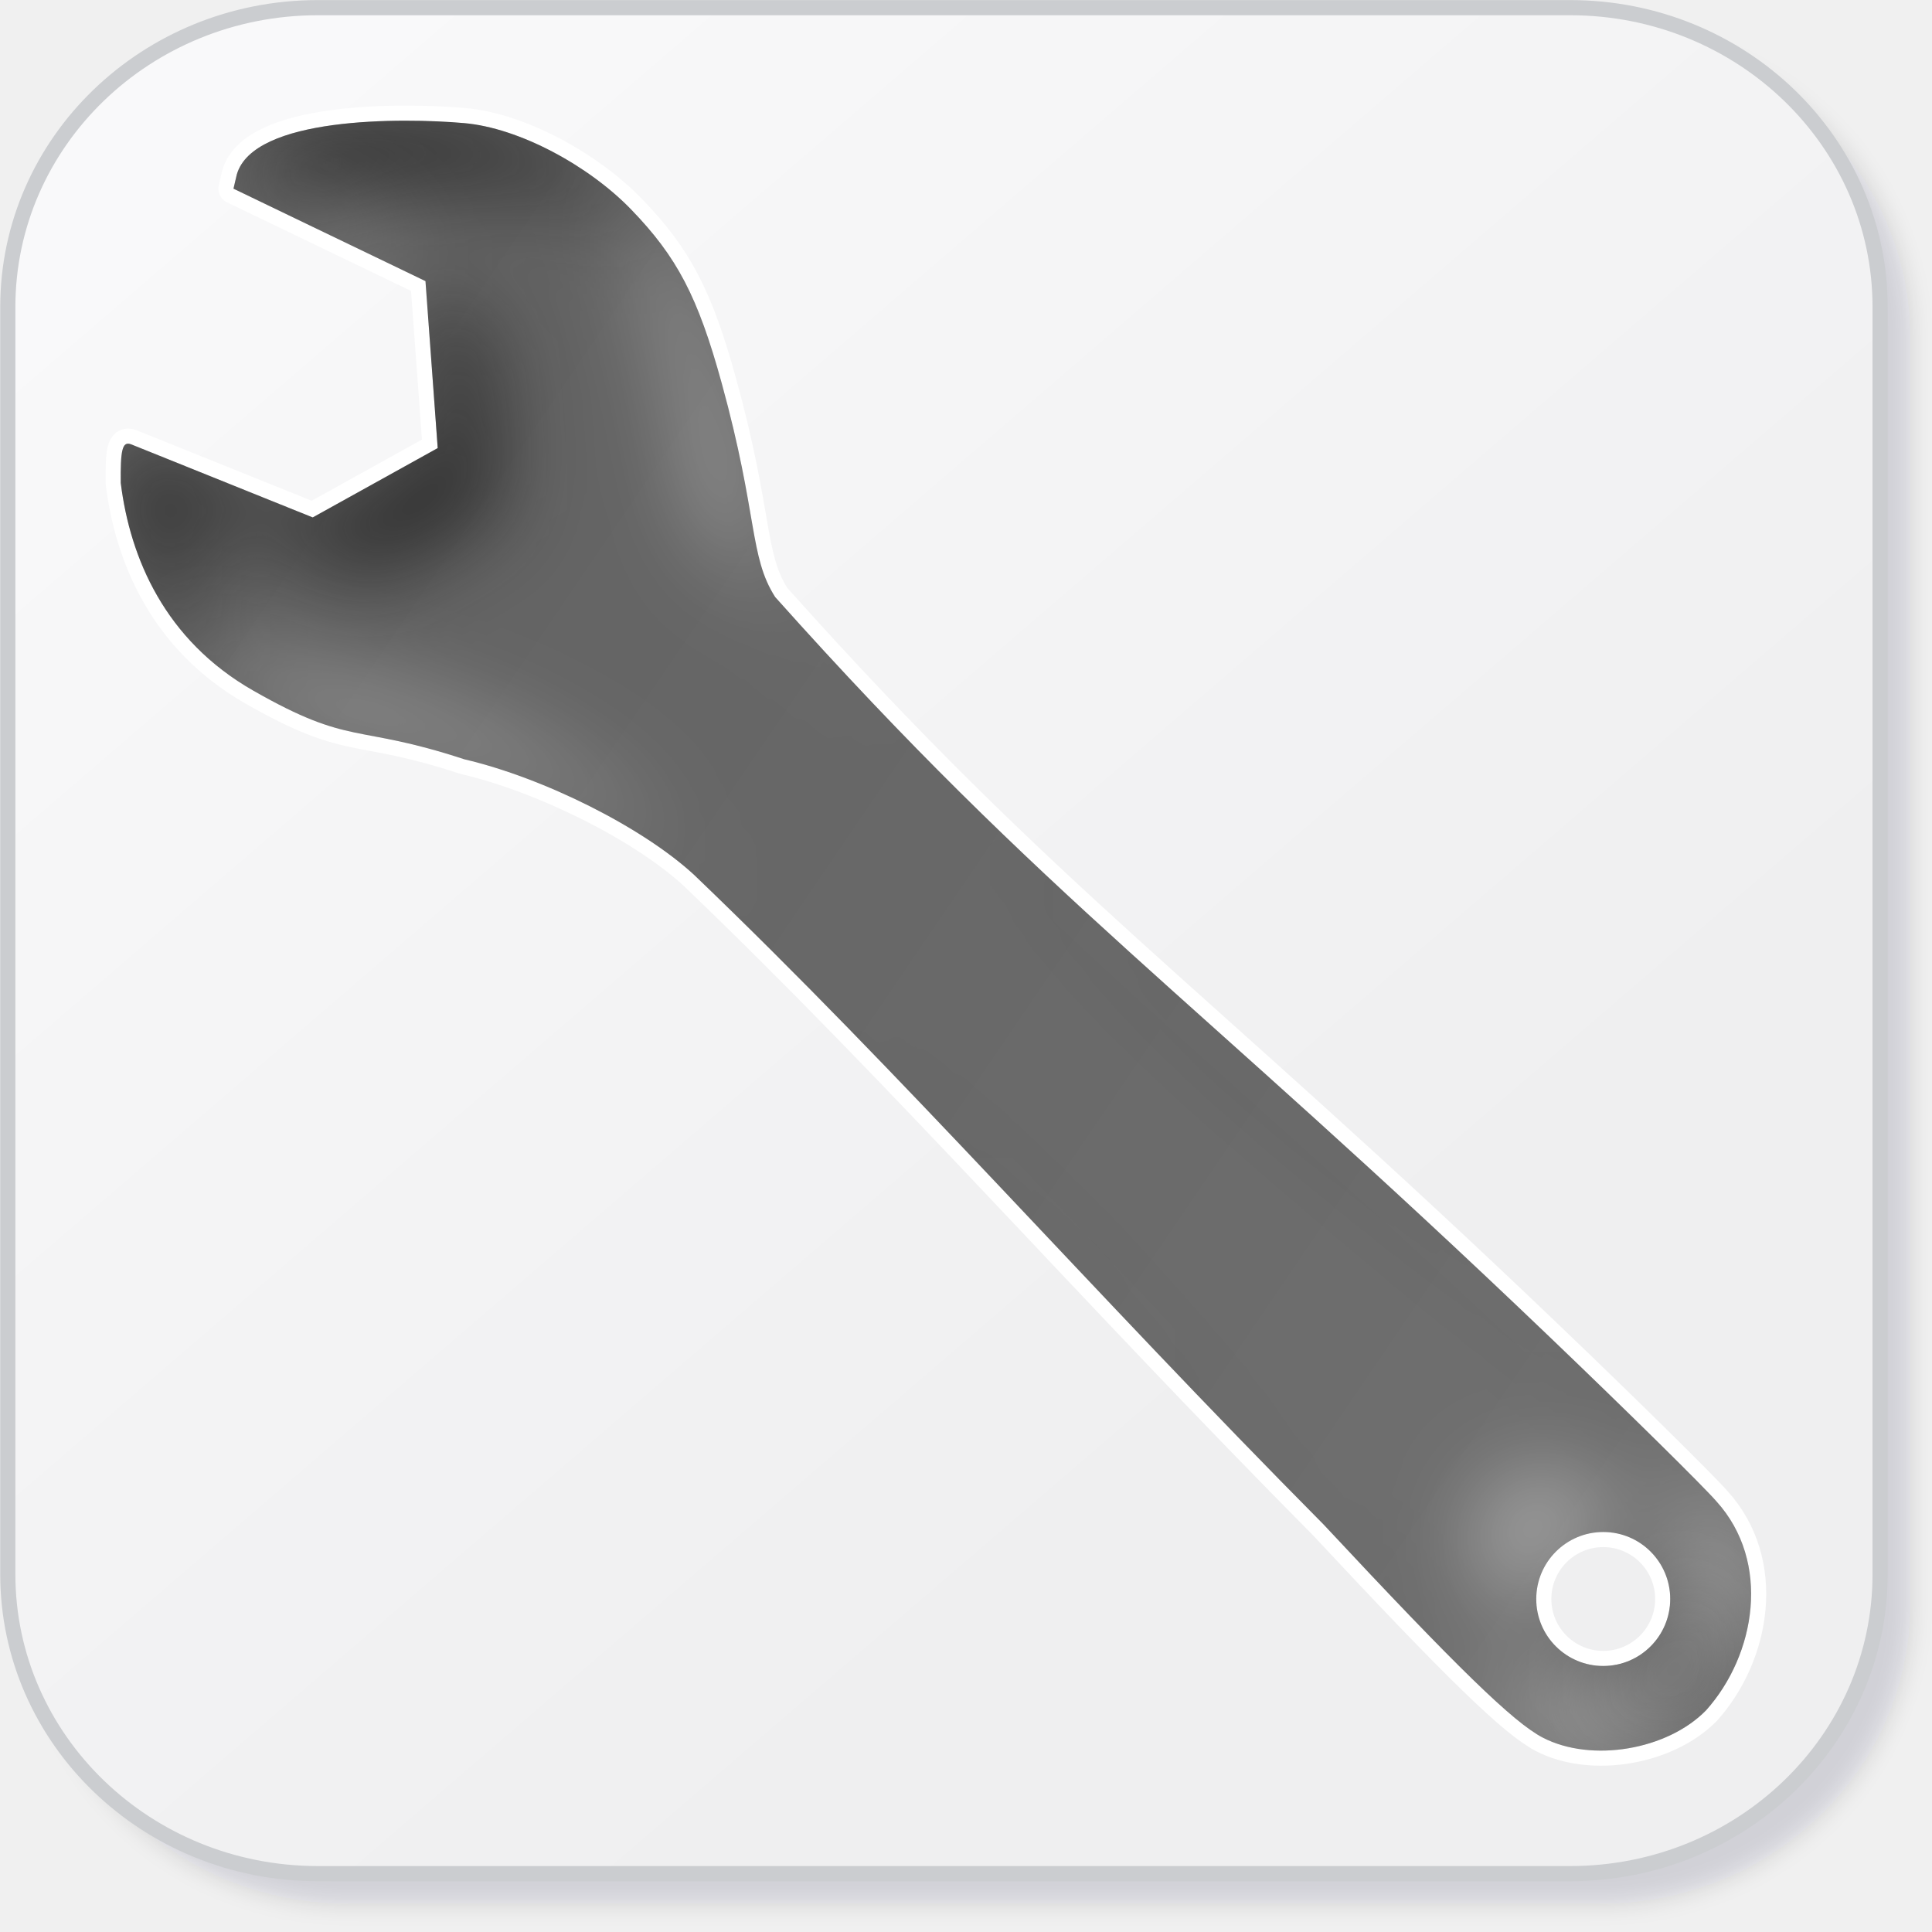
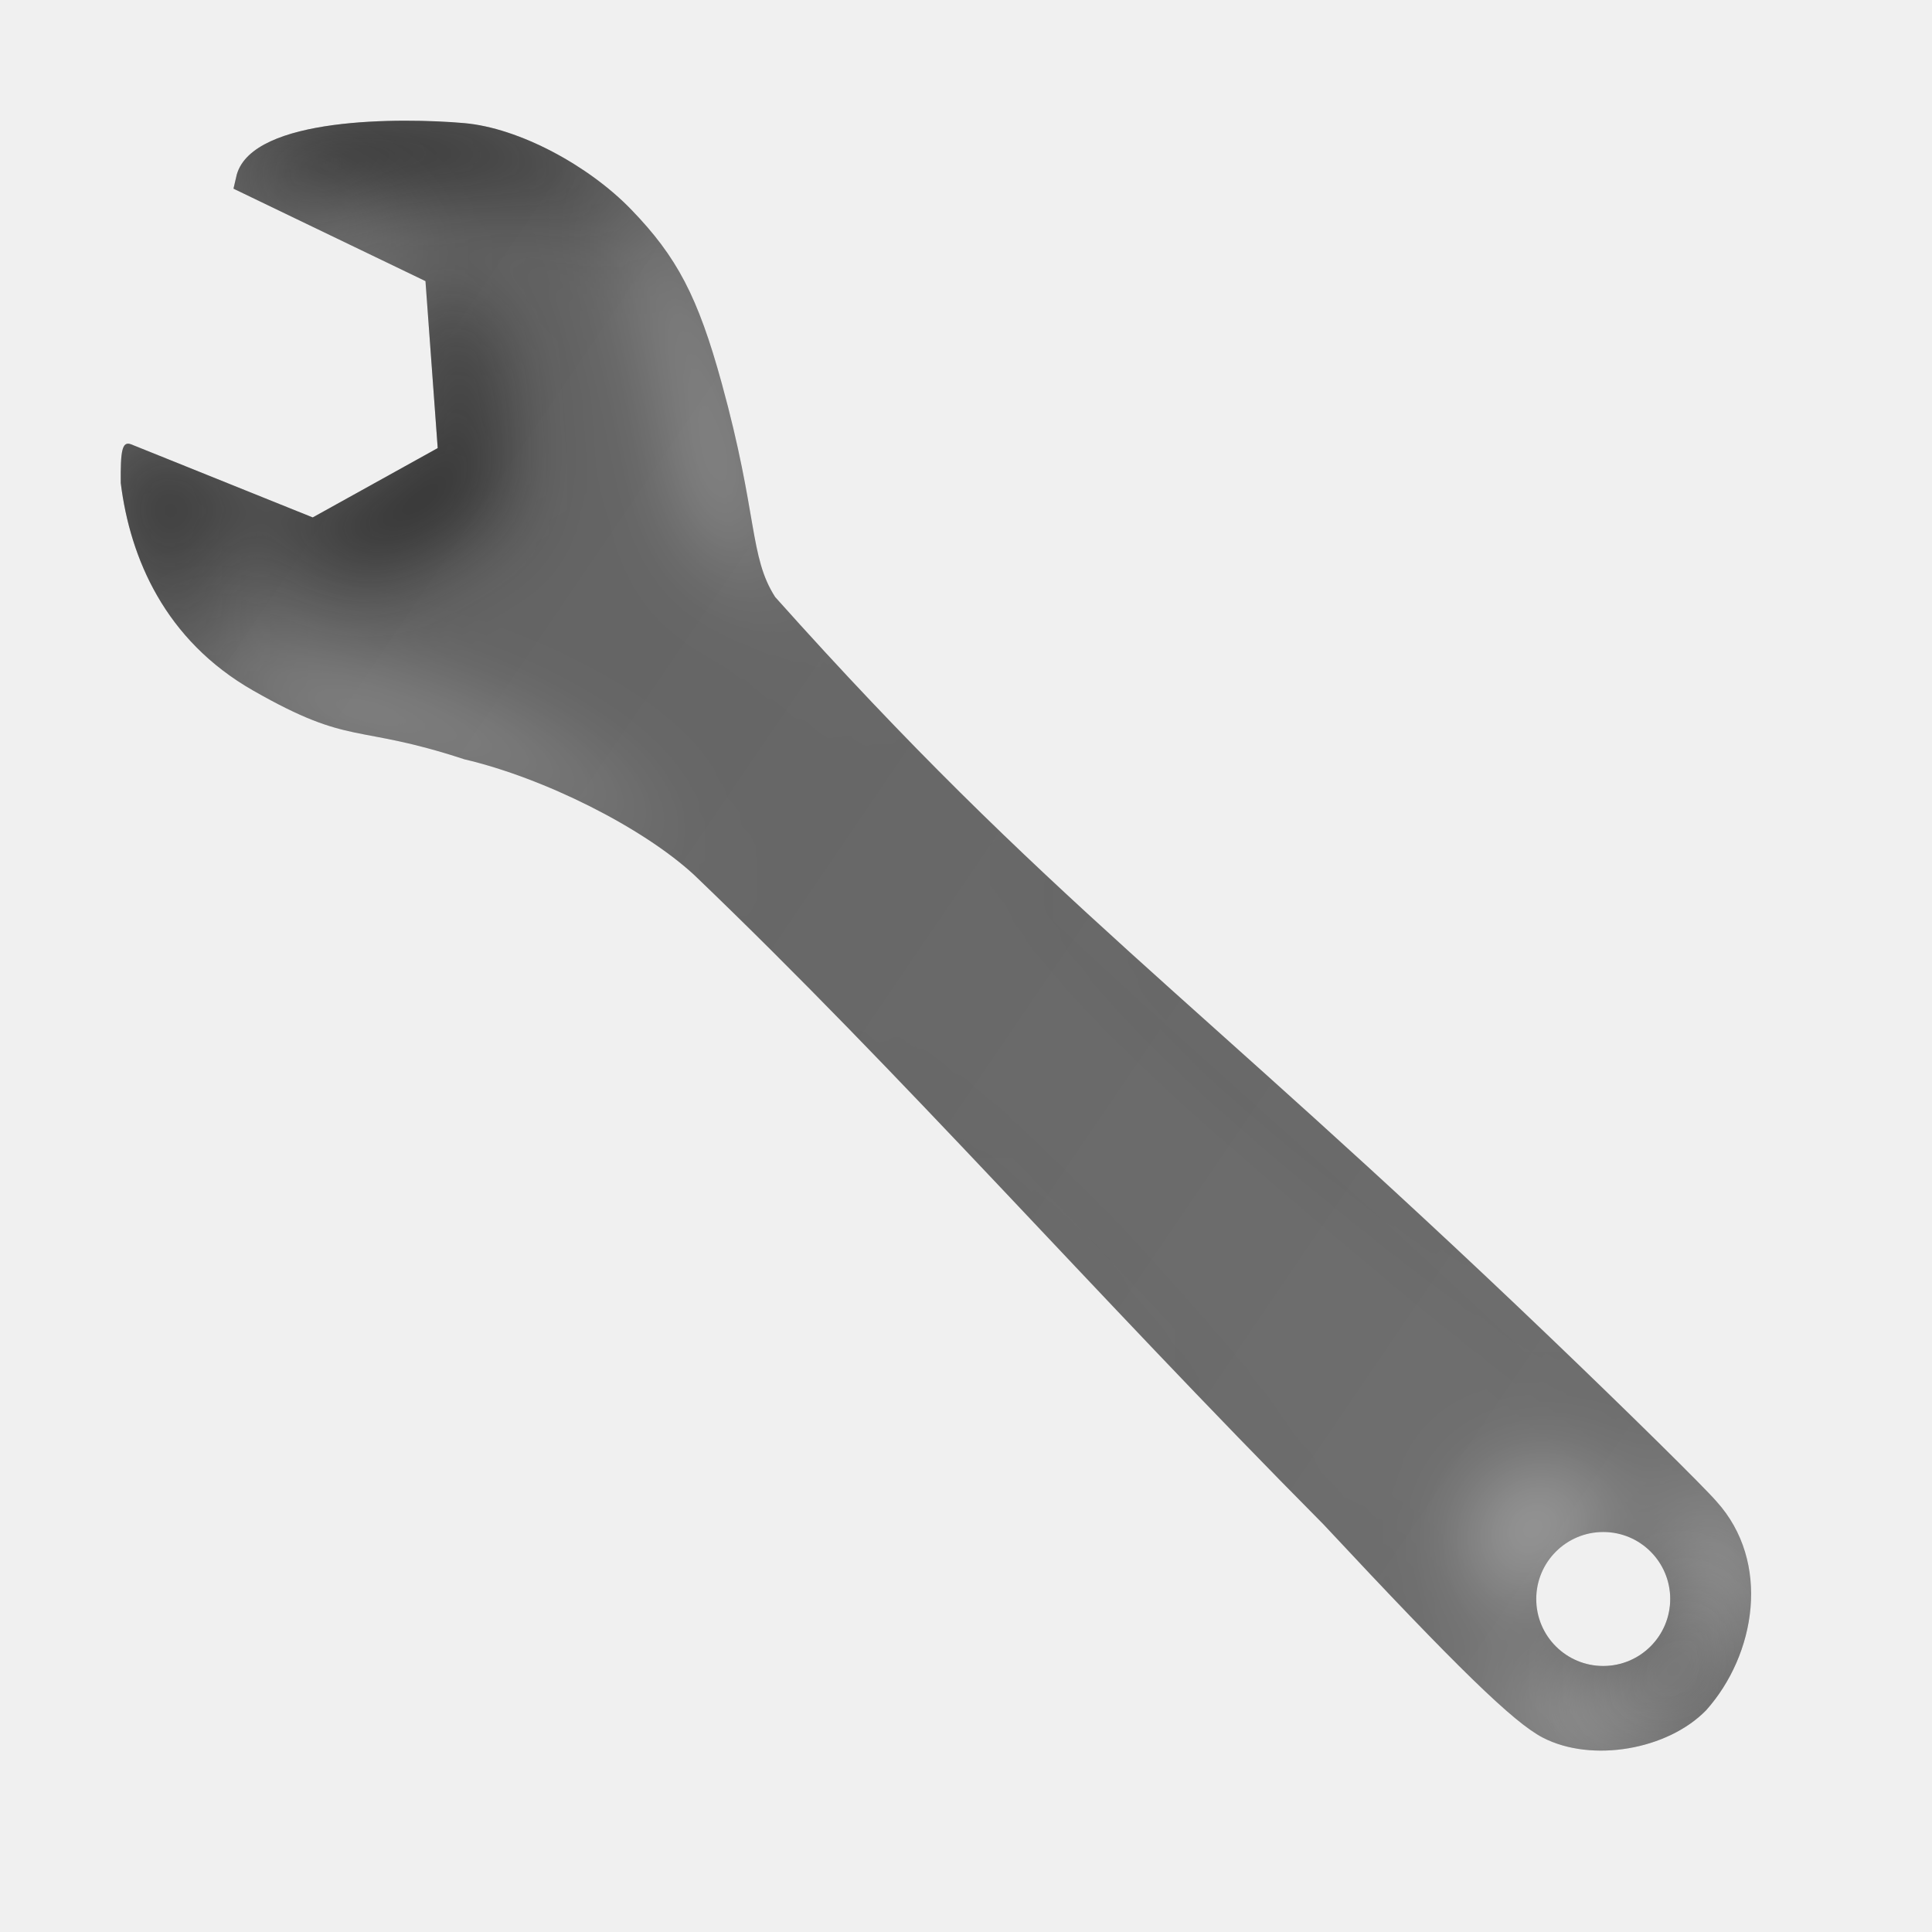
<svg xmlns="http://www.w3.org/2000/svg" xmlns:xlink="http://www.w3.org/1999/xlink" width="128" height="128" id="svg2" version="1.1">
  <defs id="defs4">
    <linearGradient id="linearGradient3843">
      <stop style="stop-color:#f9f9fa;stop-opacity:1;" offset="0" id="stop3845" />
      <stop style="stop-color:#efeff0;stop-opacity:1;" offset="1" id="stop3847" />
    </linearGradient>
    <filter id="filter3784">
      <feGaussianBlur stdDeviation="0.741" id="feGaussianBlur3786" />
    </filter>
    <filter id="filter3835" x="-0.119" width="1.238" y="-0.119" height="1.237">
      <feGaussianBlur stdDeviation="5.944" id="feGaussianBlur3837" />
    </filter>
    <filter id="filter3839">
      <feGaussianBlur stdDeviation="4.512" id="feGaussianBlur3841" />
    </filter>
    <linearGradient xlink:href="#linearGradient3843" id="linearGradient3849" x1="14.268" y1="932.537" x2="86.411" y2="1016.109" gradientUnits="userSpaceOnUse" gradientTransform="matrix(1.00528,0,0,1.00188,-0.7219604,-1.995315)" />
    <mask maskUnits="userSpaceOnUse" id="mask3859">
      <rect ry="19.797" rx="20.428" y="925.126" x="1.232" height="123.393" width="123.393" id="rect3861" style="color:#000000;fill:#ffffff;fill-opacity:1;stroke:none;stroke-width:0.964;marker:none;visibility:visible;display:inline;overflow:visible;enable-background:accumulate" />
    </mask>
    <linearGradient id="linearGradient3834-0-7-118-6-4-8-1-0-5">
      <stop style="stop-color:#626262;stop-opacity:1;" offset="0" id="stop3836-1-1-88-7-5-5-7-5-0" />
      <stop style="stop-color:#707070;stop-opacity:1;" offset="1" id="stop3838-0-6-22-3-8-6-8-4-9" />
    </linearGradient>
    <linearGradient xlink:href="#linearGradient3834-0-7-118-6-4-8-1-0-5" id="linearGradient4128" gradientUnits="userSpaceOnUse" gradientTransform="matrix(0.05546497,-0.07375427,0.0502137,0.06677138,-218.8144,134.2198)" x1="3032.35" y1="1584.051" x2="3111.016" y2="3013.223" />
    <filter color-interpolation-filters="sRGB" id="filter3822-9-6-4-3-9-7-9-6-0">
      <feGaussianBlur stdDeviation="2.861" id="feGaussianBlur3824-5-7-3-1-6-3-6-4-8" />
    </filter>
    <filter color-interpolation-filters="sRGB" id="filter3822-2-7-6-8-3-5-6-1-4">
      <feGaussianBlur stdDeviation="2.861" id="feGaussianBlur3824-4-8-9-4-4-3-2-9-0" />
    </filter>
    <mask maskUnits="userSpaceOnUse" id="mask4254">
      <path id="path4256" d="M 15.688,11.562 15.469,12.5 28.188,18.625 29,29.688 20.719,34.281 8.688,29.438 C 8.083,29.201 7.979,29.875 8,32 c 0.619,4.975 2.924,10.409 8.763,13.746 6.532,3.733 6.735,2.174 14.001,4.559 5.286,1.238 11.804,4.509 15.219,7.656 C 59.915,71.31 72.132,85.318 87.688,101 c 8.891,9.524 12.592,13.123 14.531,14.125 3.241,1.675 8.257,0.805 10.812,-1.812 3.292,-3.68 4.333,-9.817 0.688,-13.844 -0.833,-0.964 -5.796,-5.864 -11.031,-10.875 C 78.789,65.71 69.403,59.746 51.358,39.555 49.629,36.853 50.228,34.148 47.812,25.375 c -1.579,-5.734 -2.96,-8.358 -6,-11.5 C 39.003,10.971 34.4,8.476 30.75,8.156 26.612,7.793 16.786,7.731 15.688,11.562 z M 106.219,101.5 c 2.451,0 4.438,1.987 4.438,4.438 0,2.451 -1.987,4.438 -4.438,4.438 -2.451,0 -4.438,-1.987 -4.438,-4.438 0,-2.451 1.987,-4.438 4.438,-4.438 z" style="color:#000000;fill:#ffffff;fill-opacity:1;fill-rule:nonzero;stroke:none;stroke-width:30.324;marker:none;visibility:visible;display:inline;overflow:visible;enable-background:accumulate" />
    </mask>
  </defs>
-   <g id="layer1" transform="translate(0,-924.3622)" style="display:inline">
-     <rect ry="19.797" rx="20.428" y="927.126" x="3.232" height="123.393" width="123.393" id="rect3766" style="color:#000000;fill:#252628;fill-opacity:0.129;stroke:none;stroke-width:0.964;marker:none;visibility:visible;display:inline;overflow:visible;filter:url(#filter3784);enable-background:accumulate" transform="matrix(1.00528,0,0,1.00188,-0.7219604,-1.995315)" />
-     <rect style="color:#000000;fill:url(#linearGradient3849);fill-opacity:1;stroke:none;stroke-width:0.964;marker:none;visibility:visible;display:inline;overflow:visible;enable-background:accumulate" id="rect2985" width="124.045" height="123.625" x="0.517" y="924.87" rx="20.536" ry="19.834" />
+   <g id="layer1" transform="translate(0,-924.3622)" style="display:none">
+     <rect ry="19.797" rx="20.428" y="927.126" x="3.232" height="123.393" width="123.393" id="rect3766" style="color:#000000;display:inline;overflow:visible;visibility:visible;fill:#252628;fill-opacity:0.129;stroke:none;stroke-width:0.964;marker:none;filter:url(#filter3784);enable-background:accumulate" transform="matrix(1.00528,0,0,1.00188,-0.7219604,-1.995315)" />
+     <rect style="color:#000000;display:inline;overflow:visible;visibility:visible;fill:url(#linearGradient3849);fill-opacity:1;stroke:none;stroke-width:0.964;marker:none;enable-background:accumulate" id="rect2985" width="124.045" height="123.625" x="0.517" y="924.87" rx="20.536" ry="19.834" />
    <g id="g3853" mask="url(#mask3859)" transform="matrix(1.00528,0,0,1.00188,-0.7219604,-1.995315)">
-       <path id="rect3788" transform="translate(0,924.3622)" d="m 111.312,2 c 1.064,2.397 2.031,5.05 1.656,7.812 l -10,73.812 c -1.472,10.868 -9.195,18.236 -20.406,19.781 l -72.531,10 C 7.534,113.751 5.1,112.934 2.875,112.125 c 0.771,1.763 1.762,3.389 3,4.844 0.011,0.01 0.02,0.022 0.031,0.031 3.624,3.201 8.436,5.156 13.75,5.156 l 82.531,0 c 11.317,0 20.438,-8.814 20.438,-19.781 l 0,-83.812 c 0,-4.877 -1.81,-9.314 -4.812,-12.75 C 115.93,4.182 113.729,2.867 111.312,2 z" style="color:#000000;fill:#c9c9cf;fill-opacity:0.254;stroke:none;stroke-width:0.964;marker:none;visibility:visible;display:inline;overflow:visible;filter:url(#filter3835);enable-background:accumulate" />
-       <path id="rect3796" transform="translate(0,924.3622)" d="m 23.656,2.75 c -11.317,0 -20.438,8.845 -20.438,19.812 l 0,83.812 c 0,4.851 1.778,9.26 4.75,12.688 1.85,1.618 4,2.904 6.375,3.781 -0.721,-2.023 -1.488,-4.234 -1.125,-6.469 l 12,-73.812 C 26.979,31.737 34.451,24.339 45.656,22.75 l 70.531,-10 c 2.556,-0.362 5.046,0.494 7.312,1.344 -0.824,-2.322 -2.061,-4.444 -3.656,-6.281 -0.028,-0.025 -0.066,-0.038 -0.094,-0.062 -3.603,-3.111 -8.34,-5 -13.562,-5 z" style="color:#000000;fill:#ffffff;fill-opacity:1;stroke:none;stroke-width:0.964;marker:none;visibility:visible;display:inline;overflow:visible;filter:url(#filter3839);enable-background:accumulate" />
+       <path id="rect3788" transform="translate(0,924.3622)" d="m 111.312,2 c 1.064,2.397 2.031,5.05 1.656,7.812 l -10,73.812 c -1.472,10.868 -9.195,18.236 -20.406,19.781 l -72.531,10 C 7.534,113.751 5.1,112.934 2.875,112.125 c 0.771,1.763 1.762,3.389 3,4.844 0.011,0.01 0.02,0.022 0.031,0.031 3.624,3.201 8.436,5.156 13.75,5.156 l 82.531,0 c 11.317,0 20.438,-8.814 20.438,-19.781 l 0,-83.812 c 0,-4.877 -1.81,-9.314 -4.812,-12.75 C 115.93,4.182 113.729,2.867 111.312,2 Z" style="color:#000000;display:inline;overflow:visible;visibility:visible;fill:#c9c9cf;fill-opacity:0.254;stroke:none;stroke-width:0.964;marker:none;filter:url(#filter3835);enable-background:accumulate" />
+       <path id="rect3796" transform="translate(0,924.3622)" d="m 23.656,2.75 c -11.317,0 -20.438,8.845 -20.438,19.812 l 0,83.812 c 0,4.851 1.778,9.26 4.75,12.688 1.85,1.618 4,2.904 6.375,3.781 -0.721,-2.023 -1.488,-4.234 -1.125,-6.469 l 12,-73.812 C 26.979,31.737 34.451,24.339 45.656,22.75 l 70.531,-10 c 2.556,-0.362 5.046,0.494 7.312,1.344 -0.824,-2.322 -2.061,-4.444 -3.656,-6.281 -0.028,-0.025 -0.066,-0.038 -0.094,-0.062 -3.603,-3.111 -8.34,-5 -13.562,-5 z" style="color:#000000;display:inline;overflow:visible;visibility:visible;fill:#ffffff;fill-opacity:1;stroke:none;stroke-width:0.964;marker:none;filter:url(#filter3839);enable-background:accumulate" />
    </g>
-     <rect ry="19.834" rx="20.536" y="924.87" x="0.517" height="123.625" width="124.045" id="rect3851" style="color:#000000;fill:none;stroke:#cbcdd0;stroke-width:1.004;stroke-linecap:round;stroke-linejoin:round;stroke-miterlimit:4;stroke-opacity:1;stroke-dasharray:none;stroke-dashoffset:0;marker:none;visibility:visible;display:inline;overflow:visible;enable-background:accumulate" />
+     <rect ry="19.834" rx="20.536" y="924.87" x="0.517" height="123.625" width="124.045" id="rect3851" style="color:#000000;display:inline;overflow:visible;visibility:visible;fill:none;stroke:#cbcdd0;stroke-width:1.004;stroke-linecap:round;stroke-linejoin:round;stroke-miterlimit:4;stroke-dasharray:none;stroke-dashoffset:0;stroke-opacity:1;marker:none;enable-background:accumulate" />
  </g>
-   <g id="layer2">
-     <path id="path4269" d="M 15.688,11.562 15.469,12.5 28.188,18.625 29,29.688 20.719,34.281 8.688,29.438 C 8.083,29.201 7.979,29.875 8,32 c 0.619,4.975 2.924,10.409 8.763,13.746 6.532,3.733 6.735,2.174 14.001,4.559 5.286,1.238 11.804,4.509 15.219,7.656 C 59.915,71.31 72.132,85.318 87.688,101 c 8.891,9.524 12.592,13.123 14.531,14.125 3.241,1.675 8.257,0.805 10.812,-1.812 3.292,-3.68 4.333,-9.817 0.688,-13.844 -0.833,-0.964 -5.796,-5.864 -11.031,-10.875 C 78.789,65.71 69.403,59.746 51.358,39.555 49.629,36.853 50.228,34.148 47.812,25.375 c -1.579,-5.734 -2.96,-8.358 -6,-11.5 C 39.003,10.971 34.4,8.476 30.75,8.156 26.612,7.793 16.786,7.731 15.688,11.562 z M 106.219,101.5 c 2.451,0 4.438,1.987 4.438,4.438 0,2.451 -1.987,4.438 -4.438,4.438 -2.451,0 -4.438,-1.987 -4.438,-4.438 0,-2.451 1.987,-4.438 4.438,-4.438 z" style="display:inline;color:#000000;fill:none;stroke:#ffffff;stroke-width:2;stroke-linecap:round;stroke-linejoin:round;stroke-miterlimit:4;stroke-opacity:1;stroke-dasharray:none;stroke-dashoffset:0;marker:none;visibility:visible;overflow:visible;enable-background:accumulate" />
+   <g id="layer2" style="display:none">
+     <path id="path4269" d="M 15.688,11.562 15.469,12.5 28.188,18.625 29,29.688 20.719,34.281 8.688,29.438 C 8.083,29.201 7.979,29.875 8,32 c 0.619,4.975 2.924,10.409 8.763,13.746 6.532,3.733 6.735,2.174 14.001,4.559 5.286,1.238 11.804,4.509 15.219,7.656 C 59.915,71.31 72.132,85.318 87.688,101 c 8.891,9.524 12.592,13.123 14.531,14.125 3.241,1.675 8.257,0.805 10.812,-1.812 3.292,-3.68 4.333,-9.817 0.688,-13.844 -0.833,-0.964 -5.796,-5.864 -11.031,-10.875 C 78.789,65.71 69.403,59.746 51.358,39.555 49.629,36.853 50.228,34.148 47.812,25.375 c -1.579,-5.734 -2.96,-8.358 -6,-11.5 C 39.003,10.971 34.4,8.476 30.75,8.156 26.612,7.793 16.786,7.731 15.688,11.562 Z M 106.219,101.5 c 2.451,0 4.438,1.987 4.438,4.438 0,2.451 -1.987,4.438 -4.438,4.438 -2.451,0 -4.438,-1.987 -4.438,-4.438 0,-2.451 1.987,-4.438 4.438,-4.438 z" style="color:#000000;display:inline;overflow:visible;visibility:visible;fill:none;stroke:#ffffff;stroke-width:2;stroke-linecap:round;stroke-linejoin:round;stroke-miterlimit:4;stroke-dasharray:none;stroke-dashoffset:0;stroke-opacity:1;marker:none;enable-background:accumulate" />
  </g>
  <g id="layer3" style="display:inline">
    <path style="color:#000000;fill:url(#linearGradient4128);fill-opacity:1;fill-rule:nonzero;stroke:none;stroke-width:30.324;marker:none;visibility:visible;display:inline;overflow:visible;enable-background:accumulate" d="M 15.688,11.562 15.469,12.5 28.188,18.625 29,29.688 20.719,34.281 8.688,29.438 C 8.083,29.201 7.979,29.875 8,32 c 0.619,4.975 2.924,10.409 8.763,13.746 6.532,3.733 6.735,2.174 14.001,4.559 5.286,1.238 11.804,4.509 15.219,7.656 C 59.915,71.31 72.132,85.318 87.688,101 c 8.891,9.524 12.592,13.123 14.531,14.125 3.241,1.675 8.257,0.805 10.812,-1.812 3.292,-3.68 4.333,-9.817 0.688,-13.844 -0.833,-0.964 -5.796,-5.864 -11.031,-10.875 C 78.789,65.71 69.403,59.746 51.358,39.555 49.629,36.853 50.228,34.148 47.812,25.375 c -1.579,-5.734 -2.96,-8.358 -6,-11.5 C 39.003,10.971 34.4,8.476 30.75,8.156 26.612,7.793 16.786,7.731 15.688,11.562 z M 106.219,101.5 c 2.451,0 4.438,1.987 4.438,4.438 0,2.451 -1.987,4.438 -4.438,4.438 -2.451,0 -4.438,-1.987 -4.438,-4.438 0,-2.451 1.987,-4.438 4.438,-4.438 z" id="path4135" />
    <g id="g4248" mask="url(#mask4254)">
      <path id="path4153" d="M 26.812,8 C 22.252,8.009 16.511,8.689 15.688,11.562 L 15.469,12.5 20.125,14.75 c 2.182,-2.997 10.808,-2.929 14.625,-2.594 2.838,0.249 6.238,1.827 8.938,3.875 C 43.135,15.309 42.521,14.608 41.812,13.875 39.003,10.971 34.4,8.476 30.75,8.156 29.716,8.066 28.333,7.997 26.812,8 z M 28.219,18.625 29,29.688 20.719,34.281 8.688,29.438 C 8.083,29.201 7.979,29.875 8,32 8.561,36.512 10.536,41.389 15.25,44.75 13.333,42.021 12.365,38.934 12,36 11.979,33.875 12.083,33.201 12.688,33.438 L 24.719,38.281 33,33.688 32.188,22.625 z M 64.938,53.812 c 12.594,12.841 22.429,20.281 41.75,38.781 2.432,2.328 4.728,4.572 6.656,6.469 -1.301,-1.397 -5.793,-5.813 -10.656,-10.469 C 85.46,72.098 75.762,64.391 64.938,53.812 z M 53.781,65.688 C 64.678,76.725 75.097,88.307 87.688,101 c 4.37,4.681 7.481,7.88 9.75,10.094 C 95.81,109.401 93.91,107.381 91.688,105 77.57,90.767 66.177,77.921 53.781,65.688 z m 55.438,36.969 c 0.939,1.081 1.154,2.148 1.406,3.5 -0.1,2.034 -1.532,3.715 -3.469,4.125 -1.798,0.354 -2.957,-0.333 -4.219,-1.312 l 4.594,4.5 c 0.744,0.572 1.674,0.906 2.688,0.906 0.919,0 1.761,-0.272 2.469,-0.75 0.043,-0.029 0.084,-0.064 0.125,-0.094 0.076,-0.071 0.147,-0.145 0.219,-0.219 0.513,-0.573 0.949,-1.231 1.344,-1.906 0.164,-0.464 0.281,-0.949 0.281,-1.469 0,-1.294 -0.554,-2.442 -1.438,-3.25 z" style="color:#000000;fill:#141414;fill-opacity:0.732;fill-rule:nonzero;stroke:none;stroke-width:1.278;marker:none;visibility:visible;display:inline;overflow:visible;filter:url(#filter3822-9-6-4-3-9-7-9-6-0);enable-background:accumulate" />
      <path id="path4207" d="m 16.125,10.75 c -0.183,0.252 -0.352,0.515 -0.438,0.812 L 15.469,12.5 28.219,18.656 24.188,14.625 z m 23.562,1.281 c 1.815,2.375 2.914,4.947 4.125,9.344 2.416,8.773 1.802,11.485 3.531,14.188 C 52.305,41.114 56.616,45.577 60.75,49.625 57.823,46.634 54.727,43.348 51.344,39.562 49.615,36.86 50.228,34.148 47.812,25.375 c -1.579,-5.734 -2.96,-8.358 -6,-11.5 -0.625,-0.647 -1.352,-1.257 -2.125,-1.844 z M 11.25,40.75 c 1.334,1.899 3.104,3.631 5.5,5 6.532,3.733 6.734,2.178 14,4.562 5.286,1.238 11.804,4.509 15.219,7.656 1.287,1.233 2.55,2.473 3.812,3.719 -2.565,-2.599 -5.157,-5.175 -7.812,-7.719 C 38.554,50.821 32.036,47.55 26.75,46.312 c -7.266,-2.385 -7.468,-0.829 -14,-4.562 -0.544,-0.311 -1.016,-0.655 -1.5,-1 z m 98.469,54.719 c 3.078,3.4 2.794,8.278 0.656,11.938 -0.268,0.755 -0.741,1.402 -1.344,1.906 -0.072,0.074 -0.143,0.148 -0.219,0.219 -0.042,0.03 -0.082,0.065 -0.125,0.094 -2.64,2.364 -7.365,3.104 -10.469,1.5 -0.902,-0.466 -2.209,-1.544 -4.219,-3.469 4.454,4.602 6.83,6.751 8.219,7.469 3.241,1.675 8.257,0.805 10.812,-1.812 3.292,-3.68 4.333,-9.817 0.688,-13.844 -0.423,-0.489 -1.952,-1.982 -4,-4 z m -7.5,2.031 c -2.451,0 -4.438,1.987 -4.438,4.438 0,1.342 0.59,2.534 1.531,3.344 l 3.656,3.656 c -0.78,-0.91 -0.931,-1.929 -1.188,-3.062 0.032,-2.295 1.808,-4.155 4.062,-4.344 1.236,-0.032 2.122,0.431 3.188,0.969 L 105.312,98.781 C 104.515,97.992 103.432,97.5 102.219,97.5 z" style="color:#000000;fill:#ffffff;fill-opacity:0.394;fill-rule:nonzero;stroke:none;stroke-width:1.278;marker:none;visibility:visible;display:inline;overflow:visible;filter:url(#filter3822-2-7-6-8-3-5-6-1-4);enable-background:accumulate" />
    </g>
  </g>
</svg>
